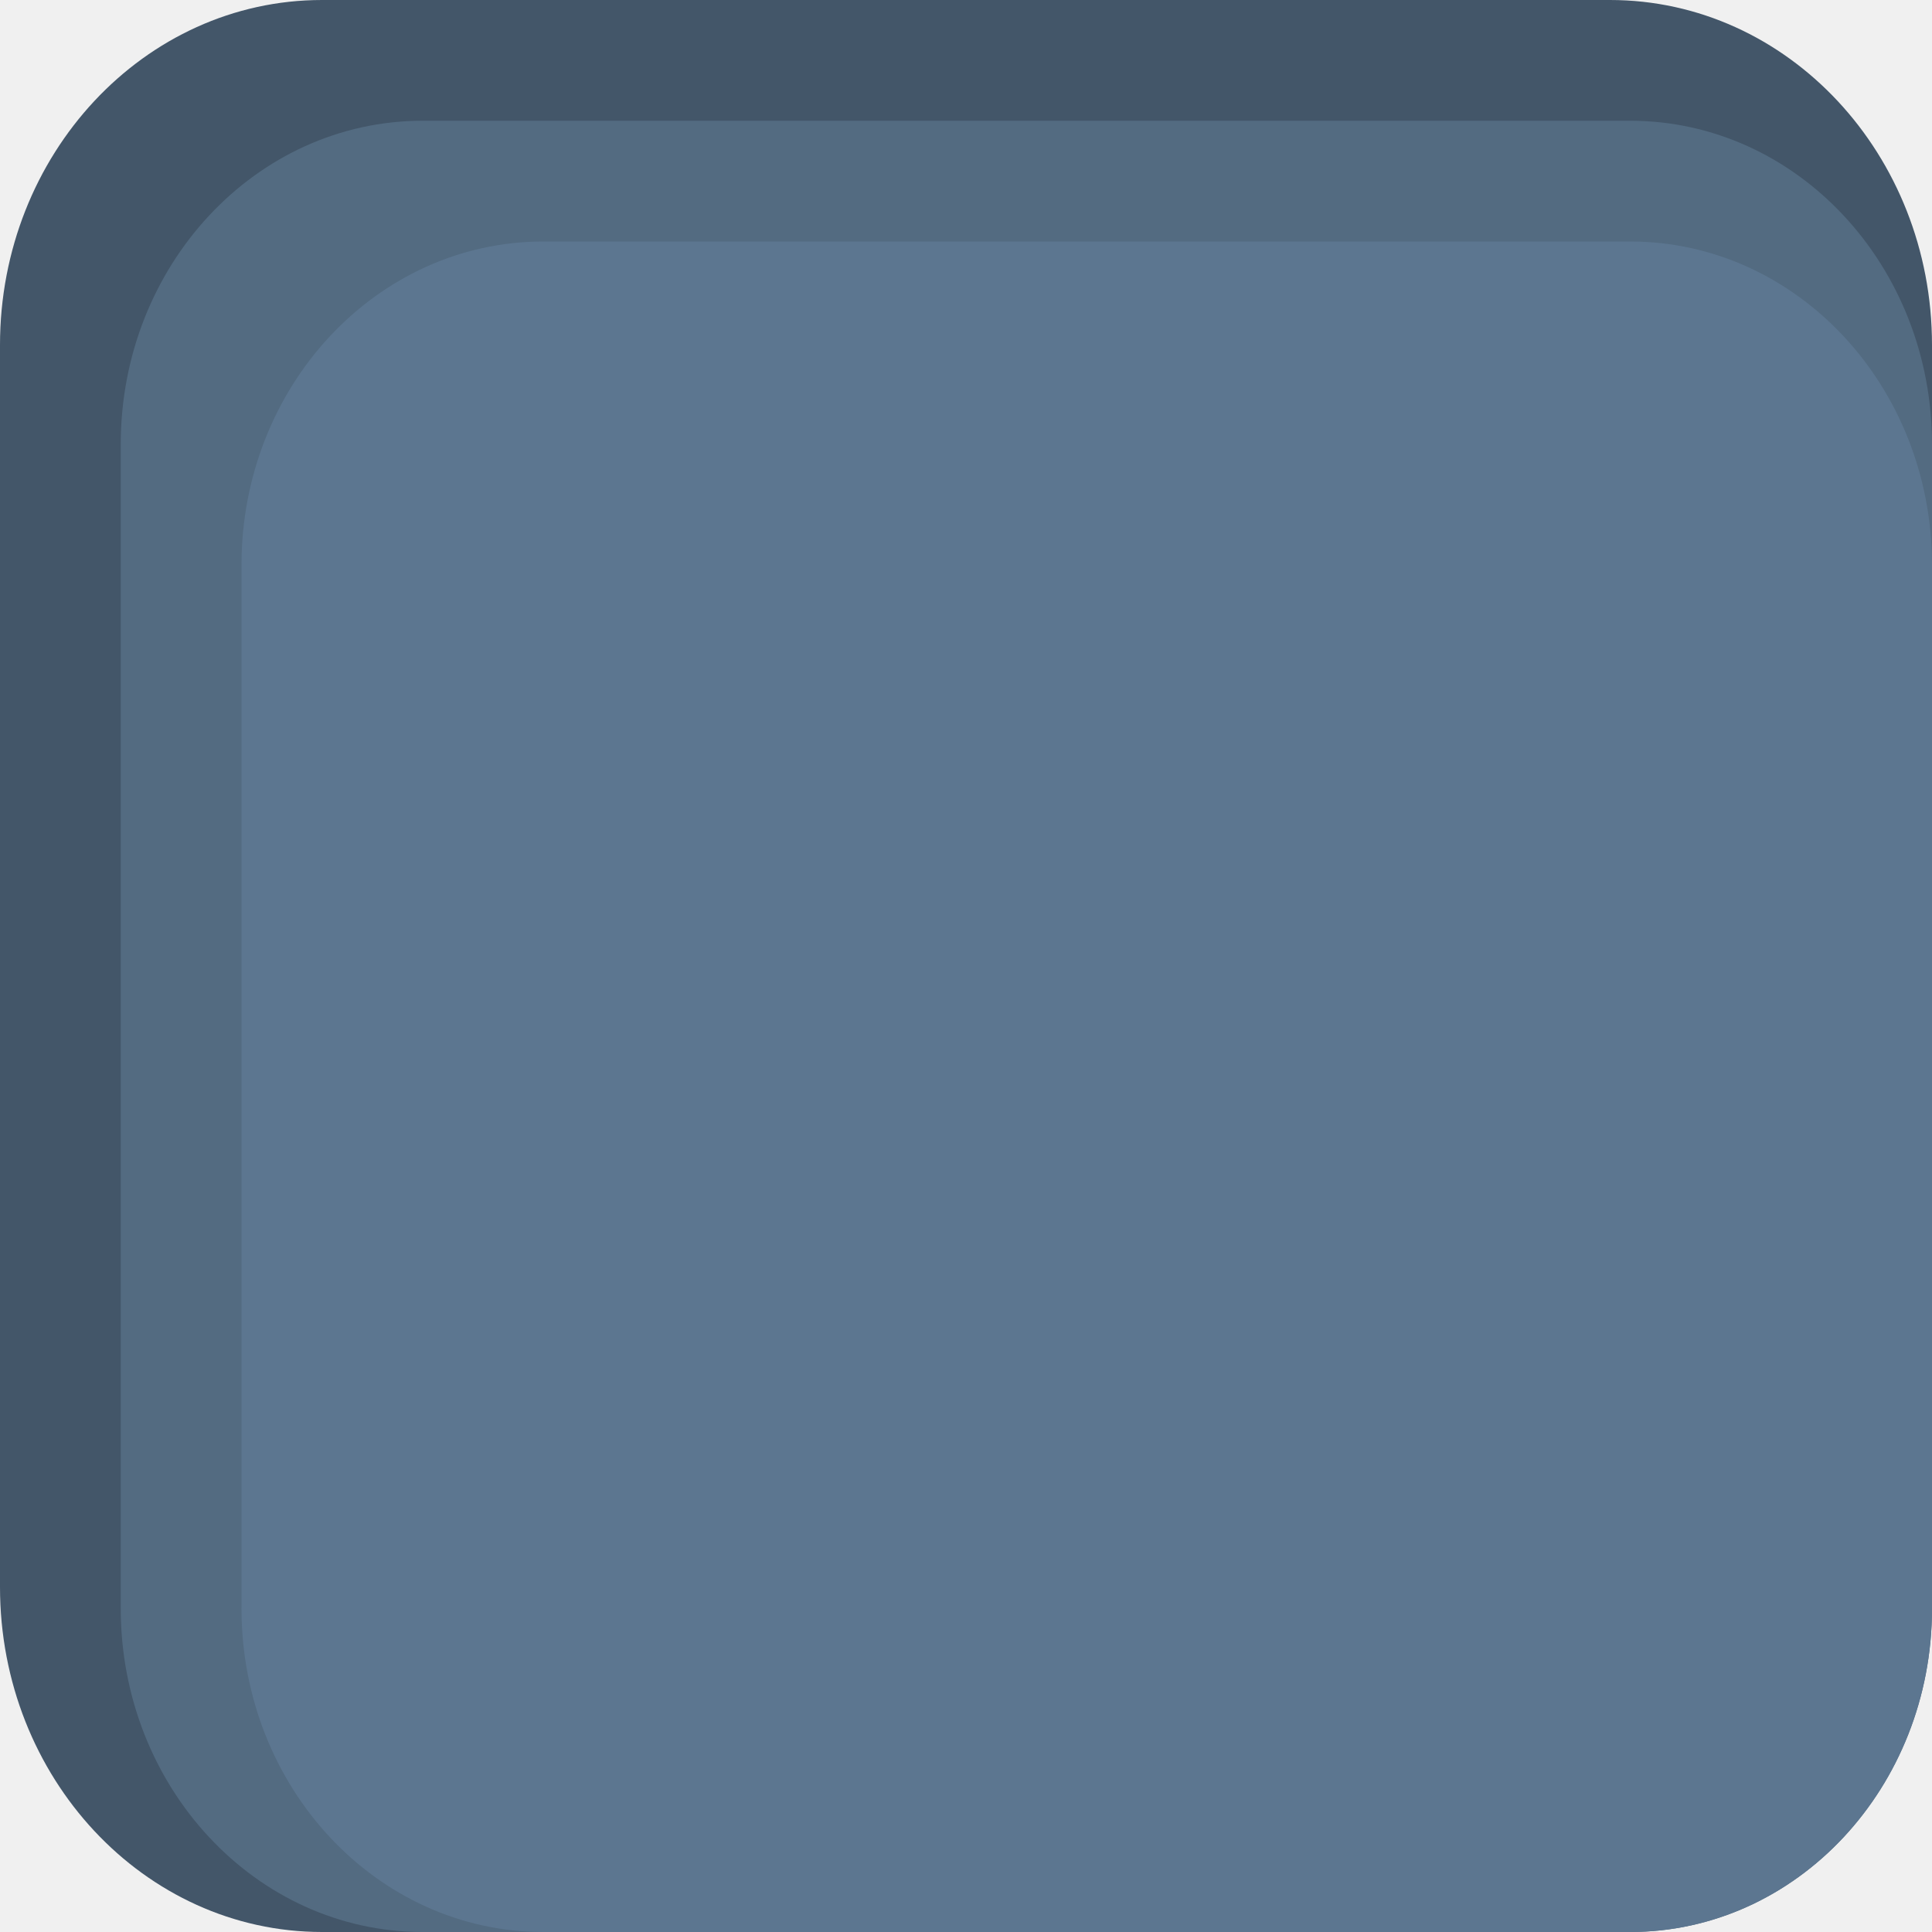
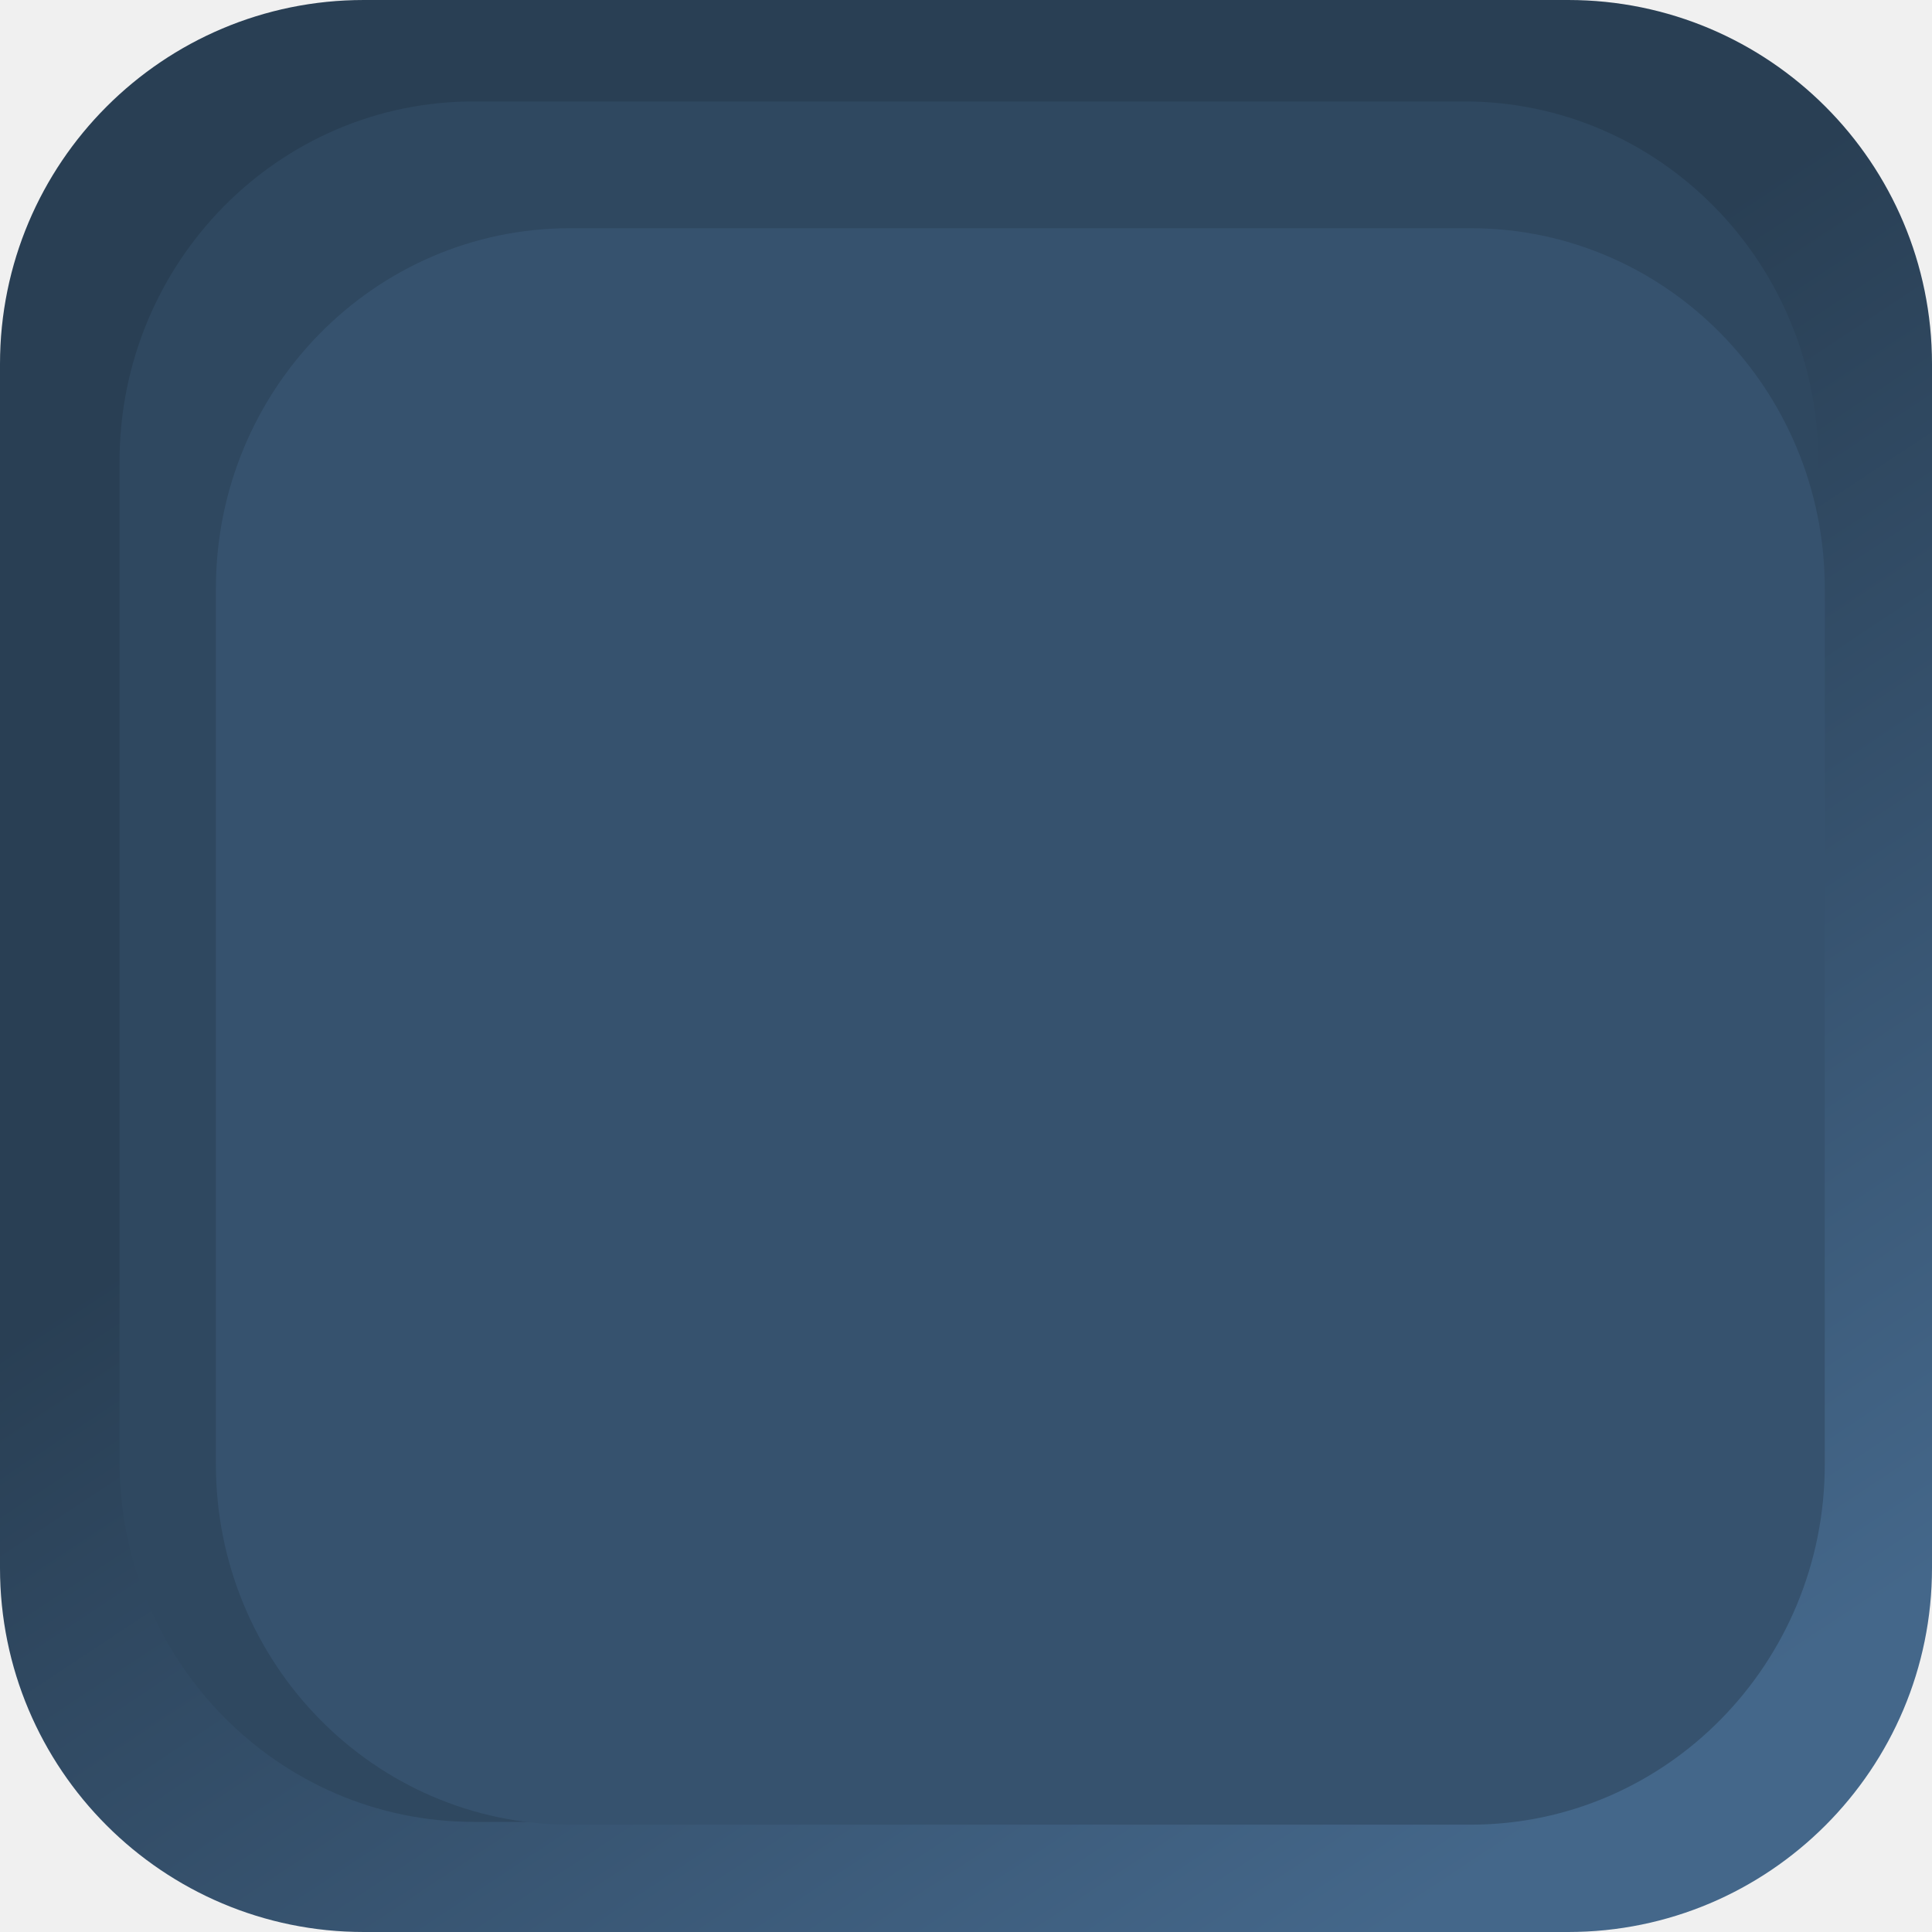
- <svg xmlns="http://www.w3.org/2000/svg" xmlns:xlink="http://www.w3.org/1999/xlink" width="16px" height="16px" id="svg33222" version="1.1">
+ <svg xmlns="http://www.w3.org/2000/svg" xmlns:xlink="http://www.w3.org/1999/xlink" width="16" height="16" id="svg33222" version="1.1">
  <defs id="defs33224">
+     <linearGradient id="linearGradient4205">
+       <stop style="stop-color:#ffffff;stop-opacity:0.039" offset="0" id="stop4207" />
+       <stop id="stop4209" offset="0.14" style="stop-color:#ffffff;stop-opacity:0.039" />
+       <stop style="stop-color:#ffffff;stop-opacity:0.045" offset="1" id="stop4211" />
+     </linearGradient>
+     <linearGradient id="linearGradient4171">
+       <stop id="stop4173" offset="0" style="stop-color:#44678a;stop-opacity:1" />
+       <stop style="stop-color:#36526e;stop-opacity:1" offset="0.514" id="stop4175" />
+       <stop id="stop4177" offset="1" style="stop-color:#293f54;stop-opacity:1" />
+     </linearGradient>
    <linearGradient id="linearGradient3845">
-       <stop style="stop-color:#0a0a0a;stop-opacity:1;" offset="0" id="stop3847" />
-       <stop id="stop4286" offset="0.15" style="stop-color:#0c0c0c;stop-opacity:1;" />
-       <stop style="stop-color:#0c0c0c;stop-opacity:1;" offset="0.75" id="stop4359" />
-       <stop style="stop-color:#161616;stop-opacity:1;" offset="1" id="stop3849" />
+       <stop style="stop-color:#141414;stop-opacity:1;" offset="0" id="stop3847" />
+       <stop id="stop4142" offset="0.14" style="stop-color:#0e0e0e;stop-opacity:1;" />
+       <stop style="stop-color:#0c0c0c;stop-opacity:1;" offset="1" id="stop3849" />
    </linearGradient>
    <linearGradient id="linearGradient3837">
-       <stop style="stop-color:#f2f3f5;stop-opacity:0;" offset="0" id="stop3839" />
-       <stop style="stop-color:#ffffff;stop-opacity:0;" offset="1" id="stop3841" />
+       <stop style="stop-color:#ffffff;stop-opacity:1;" offset="0" id="stop3839" />
+       <stop id="stop4140" offset="0.16" style="stop-color:#ffffff;stop-opacity:0.353;" />
+       <stop style="stop-color:#ffffff;stop-opacity:0.298;" offset="1" id="stop3841" />
    </linearGradient>
-     <linearGradient xlink:href="#linearGradient3837" id="linearGradient3843" x1="8" y1="1.925" x2="8" y2="14.003" gradientUnits="userSpaceOnUse" />
-     <linearGradient xlink:href="#linearGradient3845-4" id="linearGradient3851-4" x1="8" y1="1.537" x2="8" y2="13.463" gradientUnits="userSpaceOnUse" />
+     <linearGradient xlink:href="#linearGradient3837" id="linearGradient3843" x1="8" y1="1.925" x2="8" y2="14.003" gradientUnits="userSpaceOnUse" gradientTransform="matrix(0.9972182,0,0,1.076631,0.02225477,-0.0968643)" />
+     <linearGradient xlink:href="#linearGradient3845" id="linearGradient3851" x1="8" y1="1.537" x2="8" y2="13.463" gradientUnits="userSpaceOnUse" />
+     <linearGradient xlink:href="#linearGradient3837" id="linearGradient3797" gradientUnits="userSpaceOnUse" gradientTransform="matrix(0.9972182,0,0,1.076631,0.02225477,-0.0968643)" x1="8" y1="1.925" x2="8" y2="14.003" />
+     <linearGradient xlink:href="#linearGradient3845" id="linearGradient3799" gradientUnits="userSpaceOnUse" x1="8" y1="1.537" x2="8" y2="13.463" />
+     <linearGradient xlink:href="#linearGradient3837" id="linearGradient3806" gradientUnits="userSpaceOnUse" gradientTransform="matrix(0.9972182,0,0,1.076631,0.02225477,-0.0968643)" x1="8" y1="1.925" x2="8" y2="14.003" />
+     <linearGradient xlink:href="#linearGradient3845" id="linearGradient3808" gradientUnits="userSpaceOnUse" x1="8" y1="1.537" x2="8" y2="13.463" />
+     <linearGradient xlink:href="#linearGradient3837-4" id="linearGradient3005-9" gradientUnits="userSpaceOnUse" gradientTransform="translate(1,-0.999999)" x1="8" y1="1.925" x2="8" y2="14.003" />
+     <linearGradient id="linearGradient3837-4">
+       <stop style="stop-color:#000000;stop-opacity:0.377;" offset="0" id="stop3839-1" />
+       <stop style="stop-color:#000000;stop-opacity:1;" offset="1" id="stop3841-7" />
+     </linearGradient>
+     <linearGradient xlink:href="#linearGradient3837-4-4" id="linearGradient3891-2" gradientUnits="userSpaceOnUse" x1="8.78" y1="-0.108" x2="8.78" y2="12.142" />
+     <linearGradient id="linearGradient3837-4-4">
+       <stop style="stop-color:#000000;stop-opacity:0.377;" offset="0" id="stop3839-1-7" />
+       <stop style="stop-color:#000000;stop-opacity:1;" offset="1" id="stop3841-7-3" />
+     </linearGradient>
+     <linearGradient y2="12.142" x2="8.78" y1="-0.108" x1="8.78" gradientUnits="userSpaceOnUse" id="linearGradient3921" xlink:href="#linearGradient3837-4-4" />
+     <linearGradient xlink:href="#linearGradient3845-4" id="linearGradient3953-8" gradientUnits="userSpaceOnUse" gradientTransform="matrix(1,0,0,1.066667,1,-1)" x1="8" y1="1.537" x2="8" y2="13.463" />
    <linearGradient id="linearGradient3845-4">
-       <stop style="stop-color:#0e0e0e;stop-opacity:1;" offset="0" id="stop3847-1" />
-       <stop id="stop4286-2" offset="0.15" style="stop-color:#101010;stop-opacity:1;" />
-       <stop style="stop-color:#121212;stop-opacity:1;" offset="1" id="stop3849-8" />
+       <stop style="stop-color:#000000;stop-opacity:0.039;" offset="0" id="stop3847-6" />
+       <stop id="stop4144" offset="0.4" style="stop-color:#000000;stop-opacity:0.353;" />
+       <stop style="stop-color:#000000;stop-opacity:0.392;" offset="0.74" id="stop4146" />
+       <stop style="stop-color:#000000;stop-opacity:1;" offset="1" id="stop3849-8" />
    </linearGradient>
+     <linearGradient xlink:href="#linearGradient4205" id="linearGradient3953-5" gradientUnits="userSpaceOnUse" gradientTransform="matrix(0.665303,0,0,0.7096566,2.677576,2.677576)" x1="8" y1="1.537" x2="8" y2="13.463" />
+     <linearGradient xlink:href="#linearGradient4171" id="linearGradient4199" x1="14.26" y1="15.057" x2="7.82" y2="5.31" gradientUnits="userSpaceOnUse" gradientTransform="matrix(0.890541,0,0,0.891975,-0.02572351,1.805695)" />
  </defs>
  <g id="layer1">
-     <path style="color:#000000;fill:none;stroke:#ffffff;stroke-width:1;stroke-miterlimit:4;stroke-opacity:1;marker:none;visibility:visible;display:inline;overflow:visible;enable-background:accumulate;opacity:0.11" d="m 15.5,4 0,9 c 0,1.385 -1.115,2.5 -2.5,2.5 l -10,0 c -1.385,0 -2.5,-1.115 -2.5,-2.5 L 0.5,4" id="rect17861-5" />
-     <rect ry="2.857" rx="2.667" y="0" x="0" height="16" width="16" id="rect17861" style="color:#000000;display:inline;overflow:visible;visibility:visible;fill:#435669;stroke:none;stroke-width:1.031;stroke-miterlimit:4;stroke-dasharray:none;stroke-opacity:1;marker:none;enable-background:accumulate;fill-opacity:1" />
-     <rect ry="2.679" rx="2.5" y="1" x="1" height="15" width="15" id="rect17861-8-1" style="color:#000000;display:inline;overflow:visible;visibility:visible;fill:#536b81;fill-opacity:1;stroke:none;stroke-width:1.031;stroke-miterlimit:4;stroke-dasharray:none;stroke-opacity:1;marker:none;enable-background:accumulate" />
-     <rect ry="2.679" rx="2.5" y="2" x="2" height="14" width="14" id="rect17861-8" style="color:#000000;display:inline;overflow:visible;visibility:visible;fill:#5c7690;fill-opacity:1;stroke:none;stroke-width:1.031;stroke-miterlimit:4;stroke-dasharray:none;stroke-opacity:1;marker:none;enable-background:accumulate" />
+     <rect ry="0.705" rx="0.705" y="3.032" x="3.01" height="9.935" width="9.98" id="rect17861-3" style="color:#000000;display:inline;overflow:visible;visibility:visible;fill:none;stroke:url(#linearGradient3953-5);stroke-width:0.687;stroke-miterlimit:4;stroke-dasharray:none;stroke-opacity:1;marker:none;enable-background:accumulate" />
+     <rect style="fill:url(#linearGradient4199);fill-opacity:1;fill-rule:evenodd;stroke:none;stroke-width:1px;stroke-linecap:butt;stroke-linejoin:miter;stroke-opacity:1" id="rect3391" width="16" height="16" x="0" y="8.8817842e-016" rx="3.013" ry="3.015" />
+     <rect style="fill:#2f4860;fill-opacity:1;fill-rule:evenodd;stroke:none;stroke-width:1px;stroke-linecap:butt;stroke-linejoin:miter;stroke-opacity:1" id="rect3391-0-6" width="14.068" height="14.248" x="0.99" y="0.84" rx="2.933" ry="2.984" />
+     <rect style="fill:#36526e;fill-opacity:1;fill-rule:evenodd;stroke:none;stroke-width:1px;stroke-linecap:butt;stroke-linejoin:miter;stroke-opacity:1" id="rect3391-0" width="13.324" height="13.221" x="1.788" y="1.89" rx="2.933" ry="2.984" />
  </g>
</svg>
